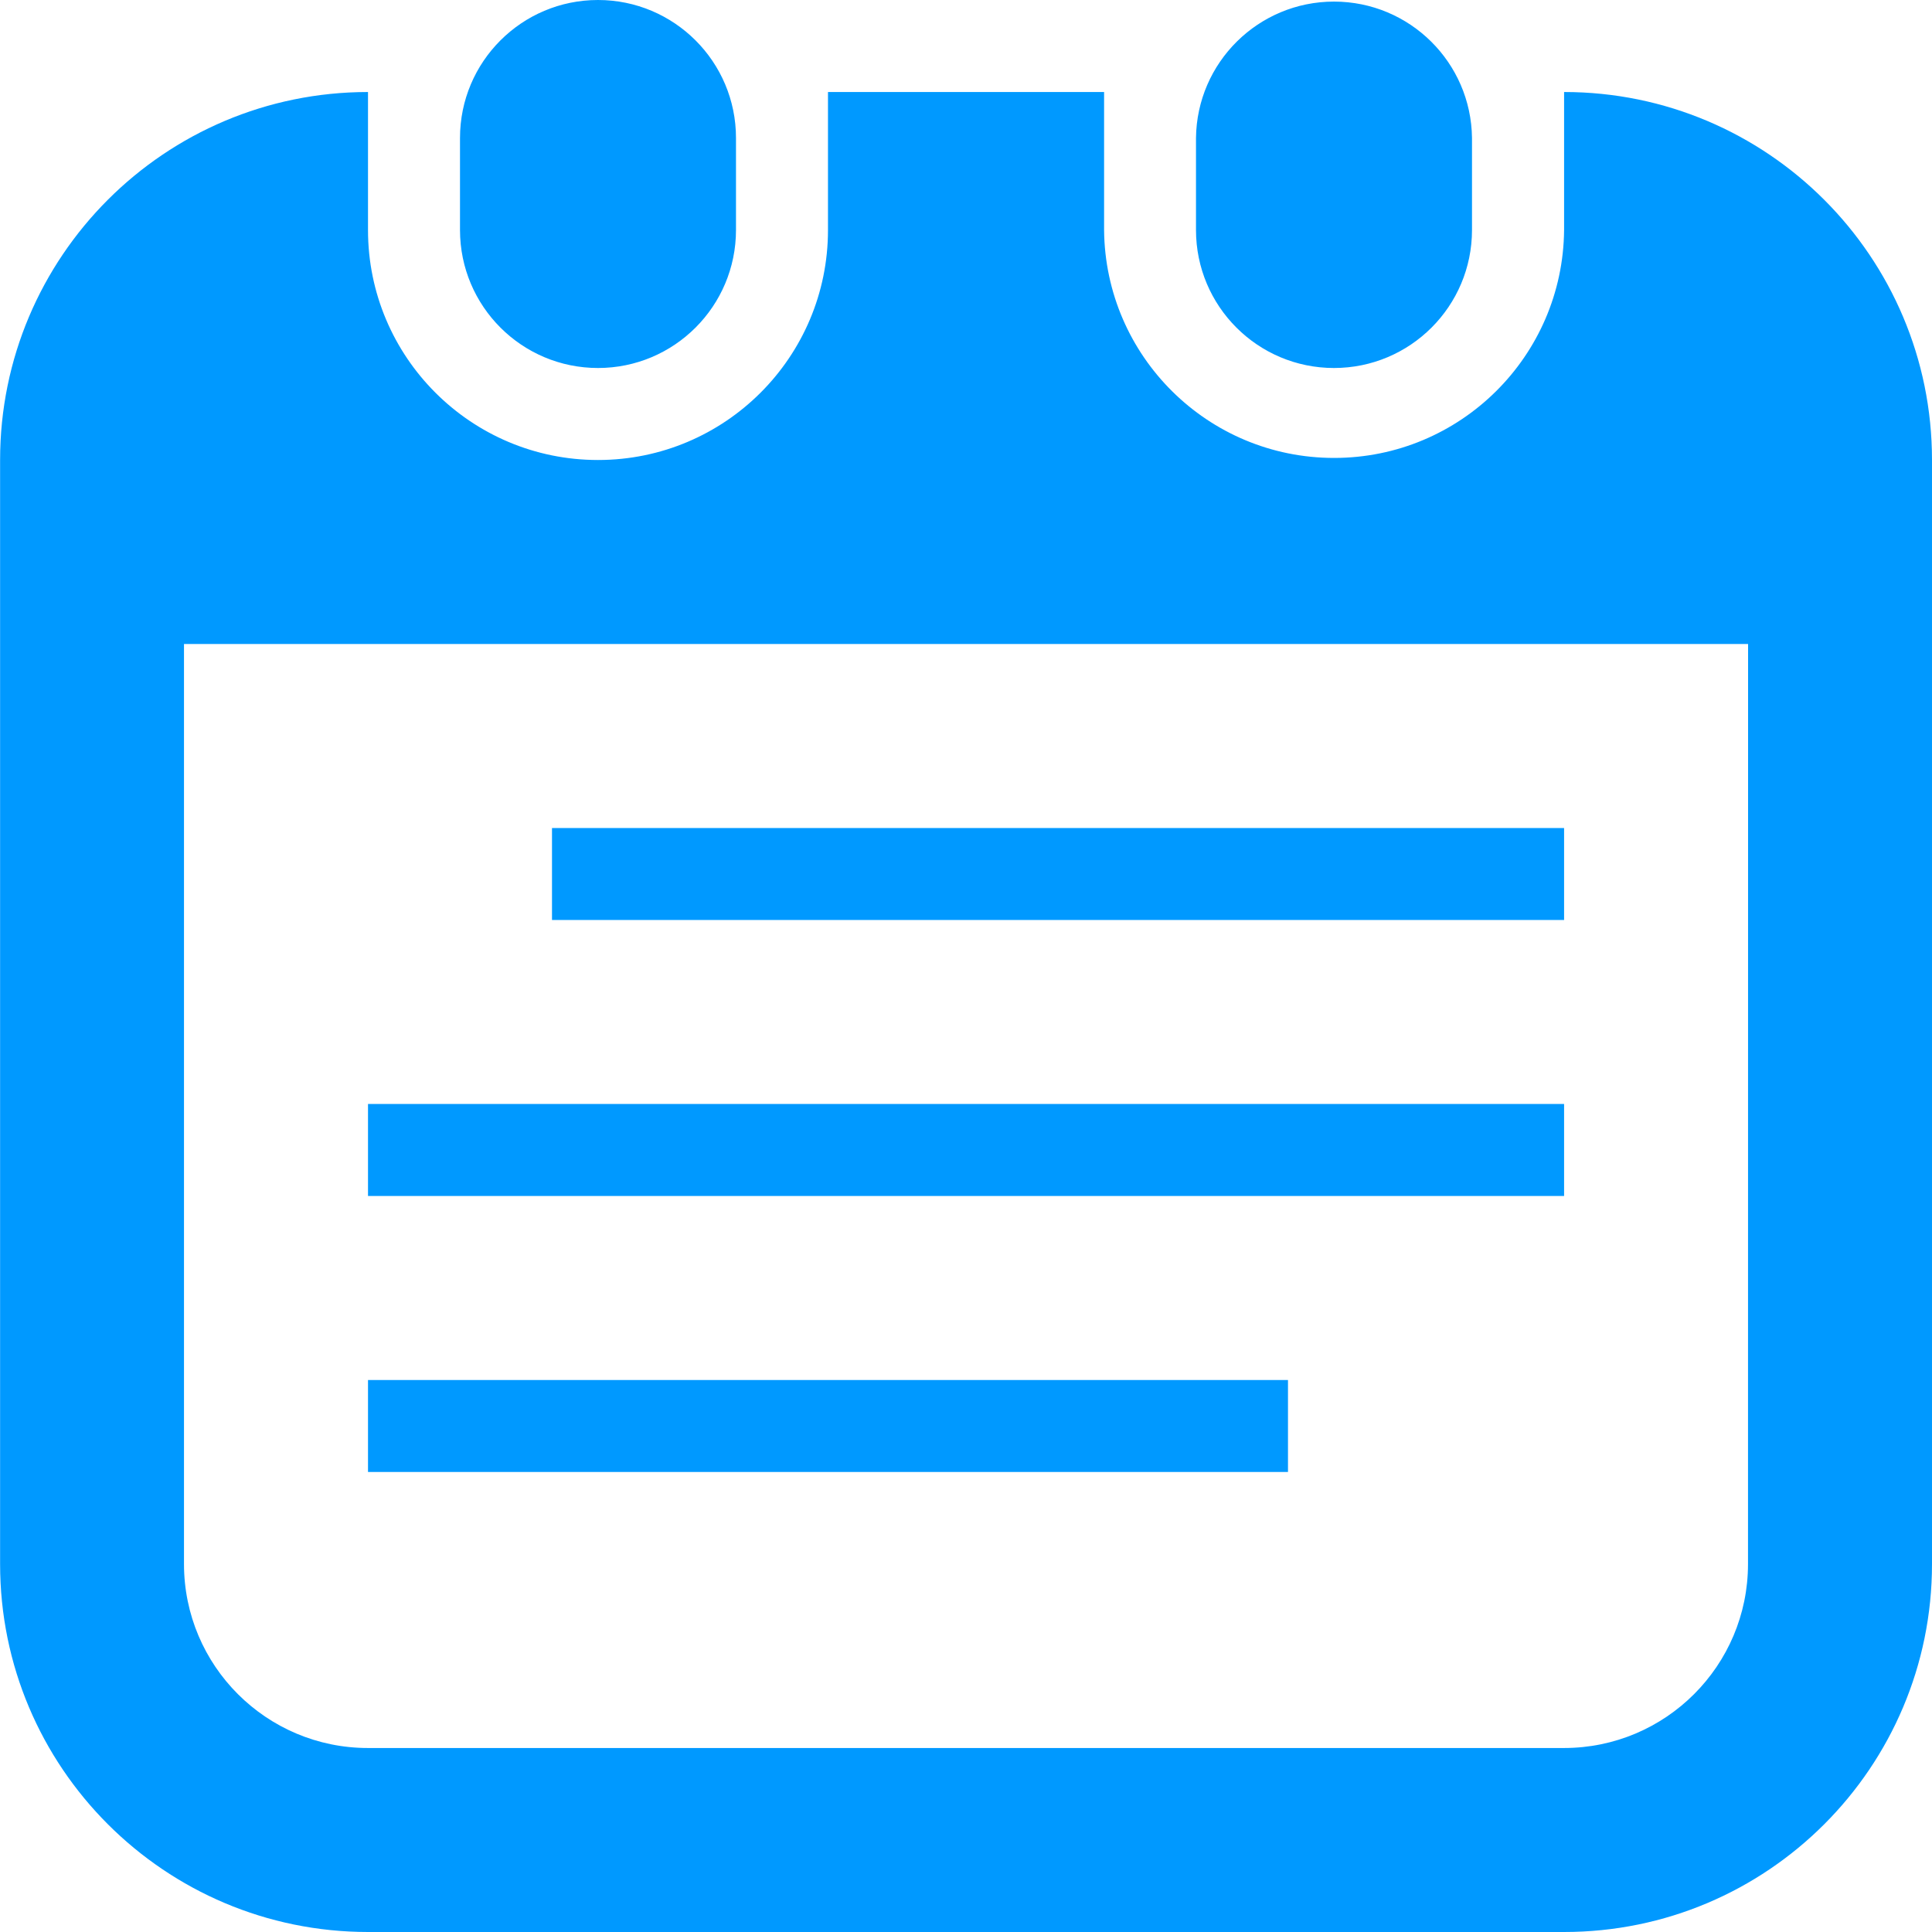
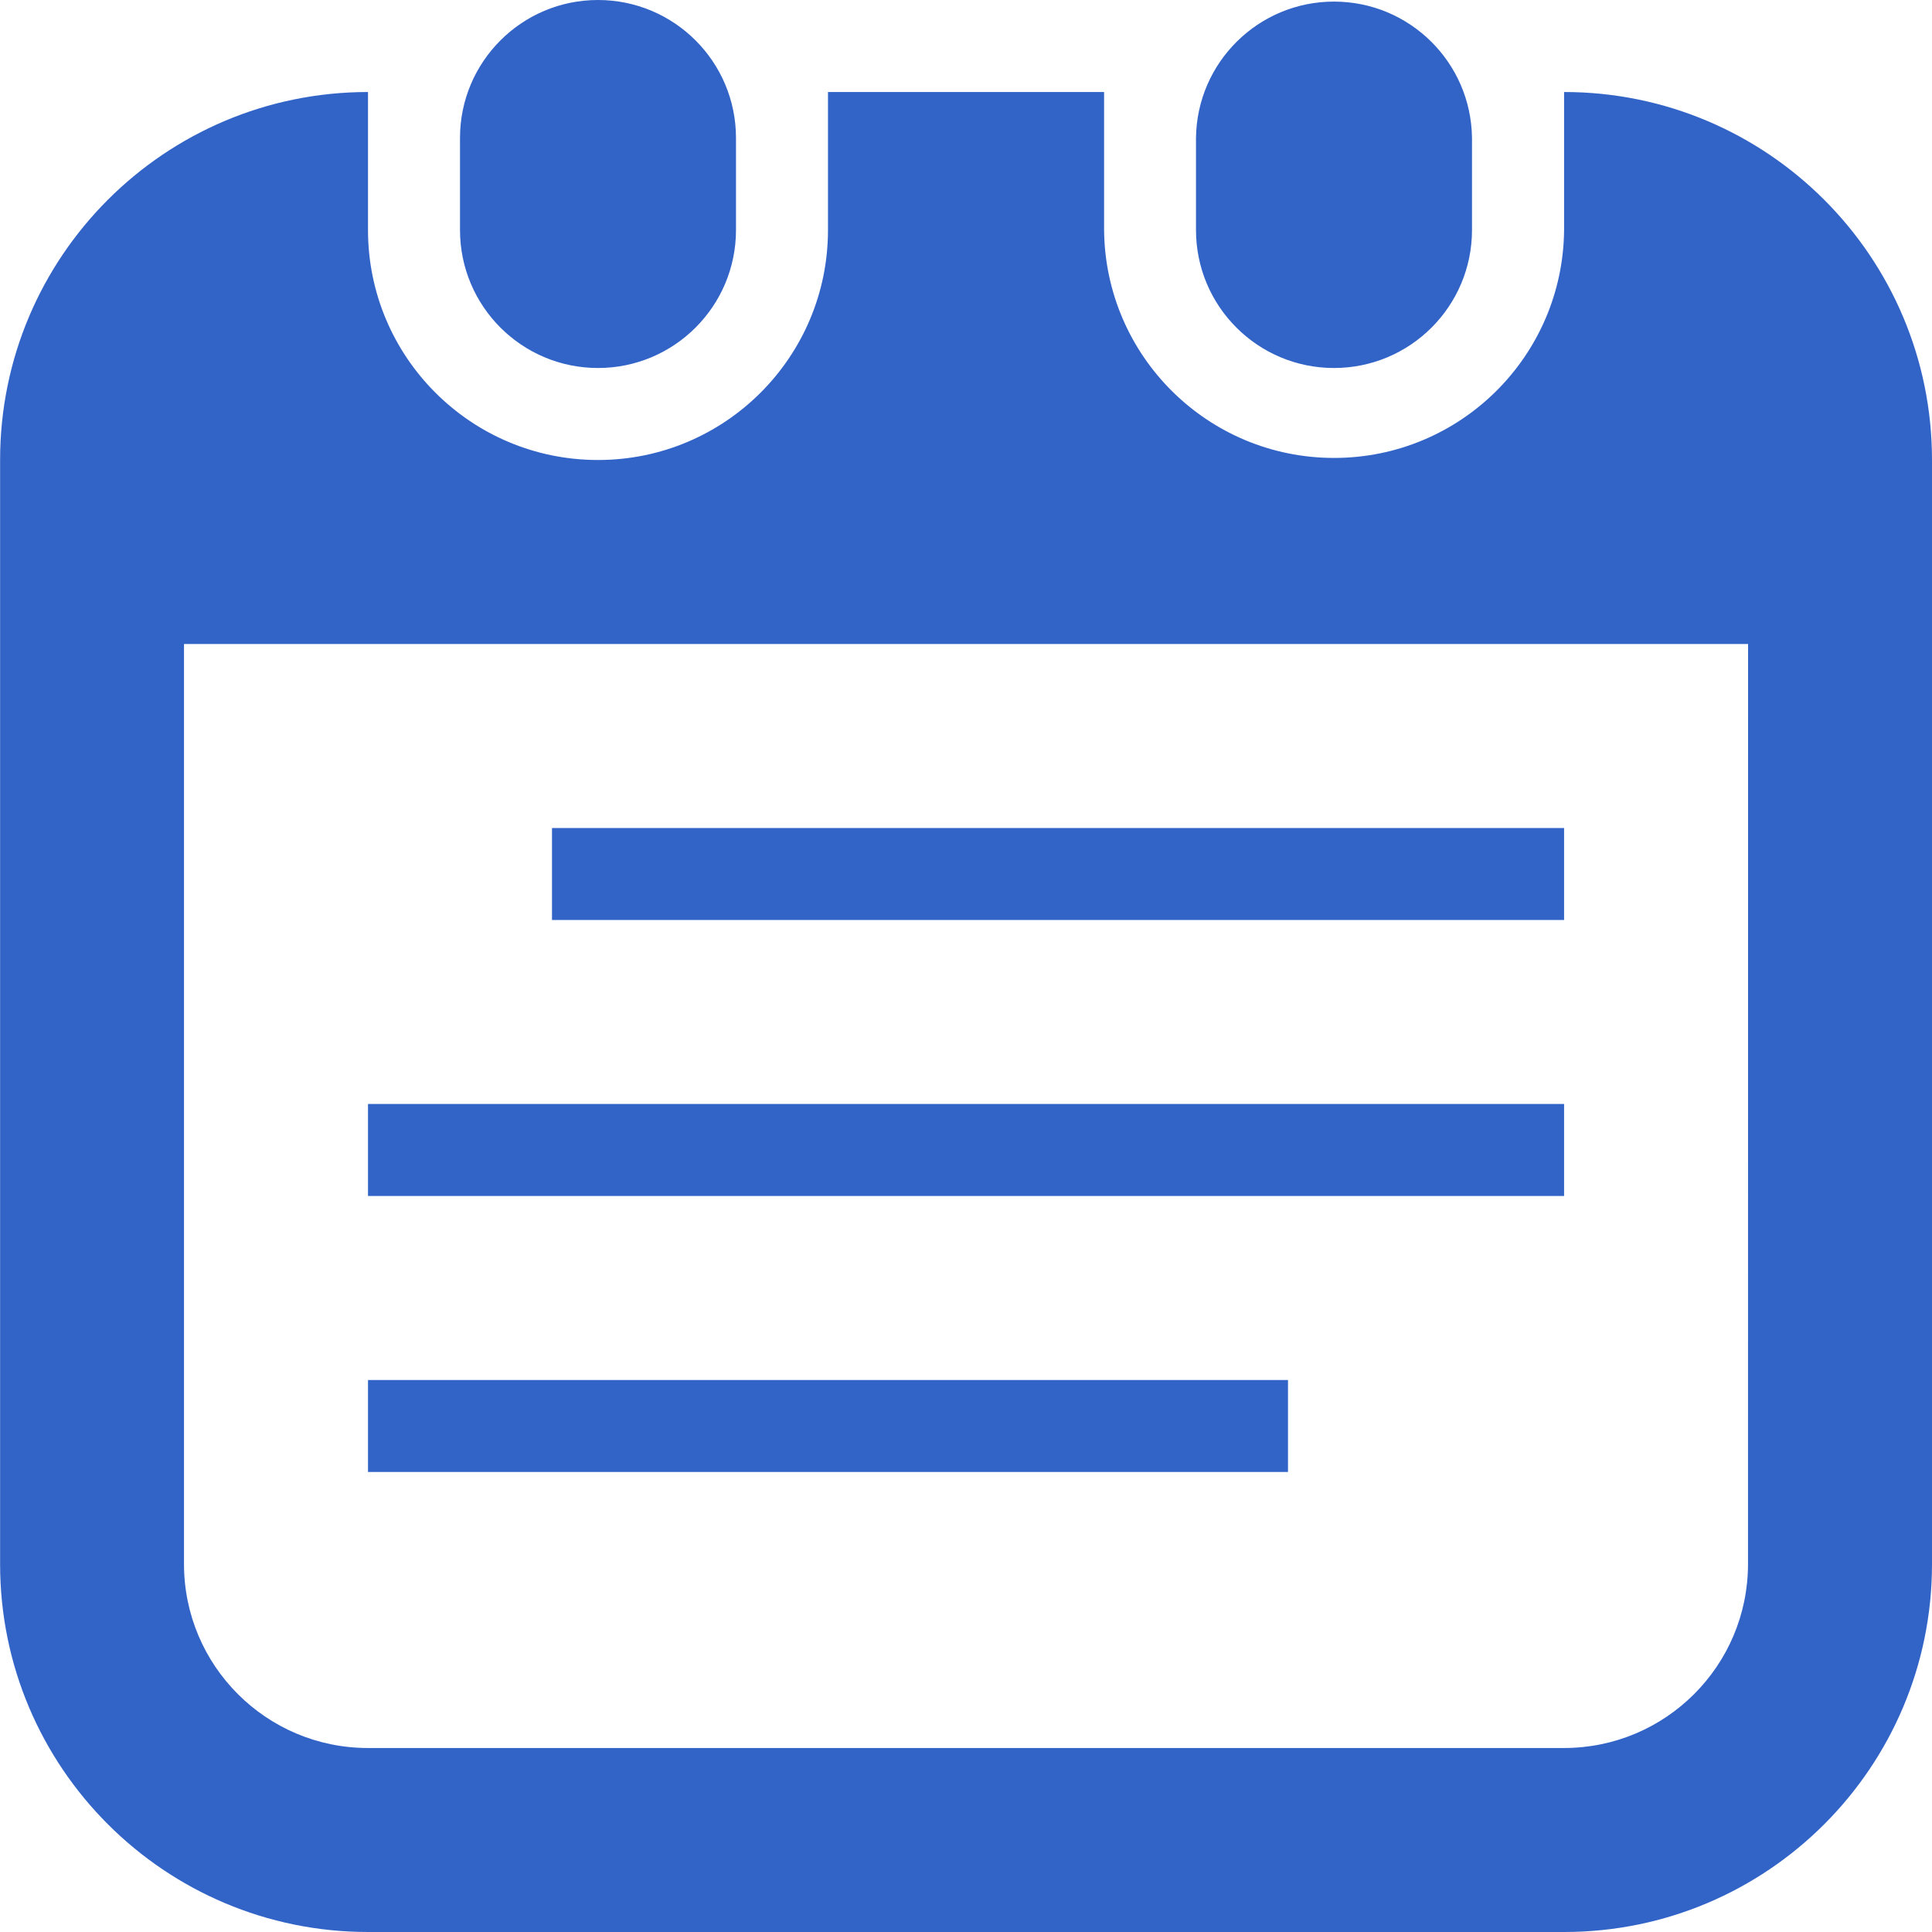
<svg xmlns="http://www.w3.org/2000/svg" viewBox="0 0 1024 1024">
-   <path d="M707.05,195.05a73.15,73.15,0,0,0,73.14-73.14V73.14a73.15,73.15,0,0,0-146.29,0v48.77A73.15,73.15,0,0,0,707.05,195.05Zm-390.1,0a73.15,73.15,0,0,0,73.14-73.14V73.14a73.14,73.14,0,0,0-146.28,0v48.77A73.15,73.15,0,0,0,317,195.05ZM829,585.14H195.05v48.77H829Zm0-146.28H292.57v48.76H829ZM682.66,731.43H195.05v48.76H682.66ZM829,48.77v73.14a121.91,121.91,0,0,1-243.81,0V48.77H438.85v73.14a121.9,121.9,0,0,1-243.8,0V48.77c-107.73,0-195,87.32-195,195V829c0,107.71,87.32,195,195.05,195H829c107.72,0,195-87.33,195-195V243.81C1024,136.09,936.67,48.77,829,48.77ZM926.48,829A97.53,97.53,0,0,1,829,926.48H195.05A97.52,97.52,0,0,1,97.52,829V341.33h829Z" style="fill:#09f" />
+   <path d="M707.05,195.05a73.15,73.15,0,0,0,73.14-73.14V73.14a73.15,73.15,0,0,0-146.29,0v48.77A73.15,73.15,0,0,0,707.05,195.05Zm-390.1,0a73.15,73.15,0,0,0,73.14-73.14V73.14a73.14,73.14,0,0,0-146.28,0v48.77A73.15,73.15,0,0,0,317,195.05ZM829,585.14H195.05v48.77H829Zm0-146.28H292.57v48.76H829ZM682.66,731.43H195.05v48.76H682.66ZM829,48.77v73.14a121.91,121.91,0,0,1-243.81,0V48.77H438.85v73.14a121.9,121.9,0,0,1-243.8,0V48.77c-107.73,0-195,87.32-195,195V829c0,107.71,87.32,195,195.05,195H829c107.72,0,195-87.33,195-195V243.81C1024,136.09,936.67,48.77,829,48.77ZM926.48,829A97.53,97.53,0,0,1,829,926.48H195.05A97.52,97.52,0,0,1,97.52,829V341.33h829Z" style="fill:#3264c8" />
</svg>
